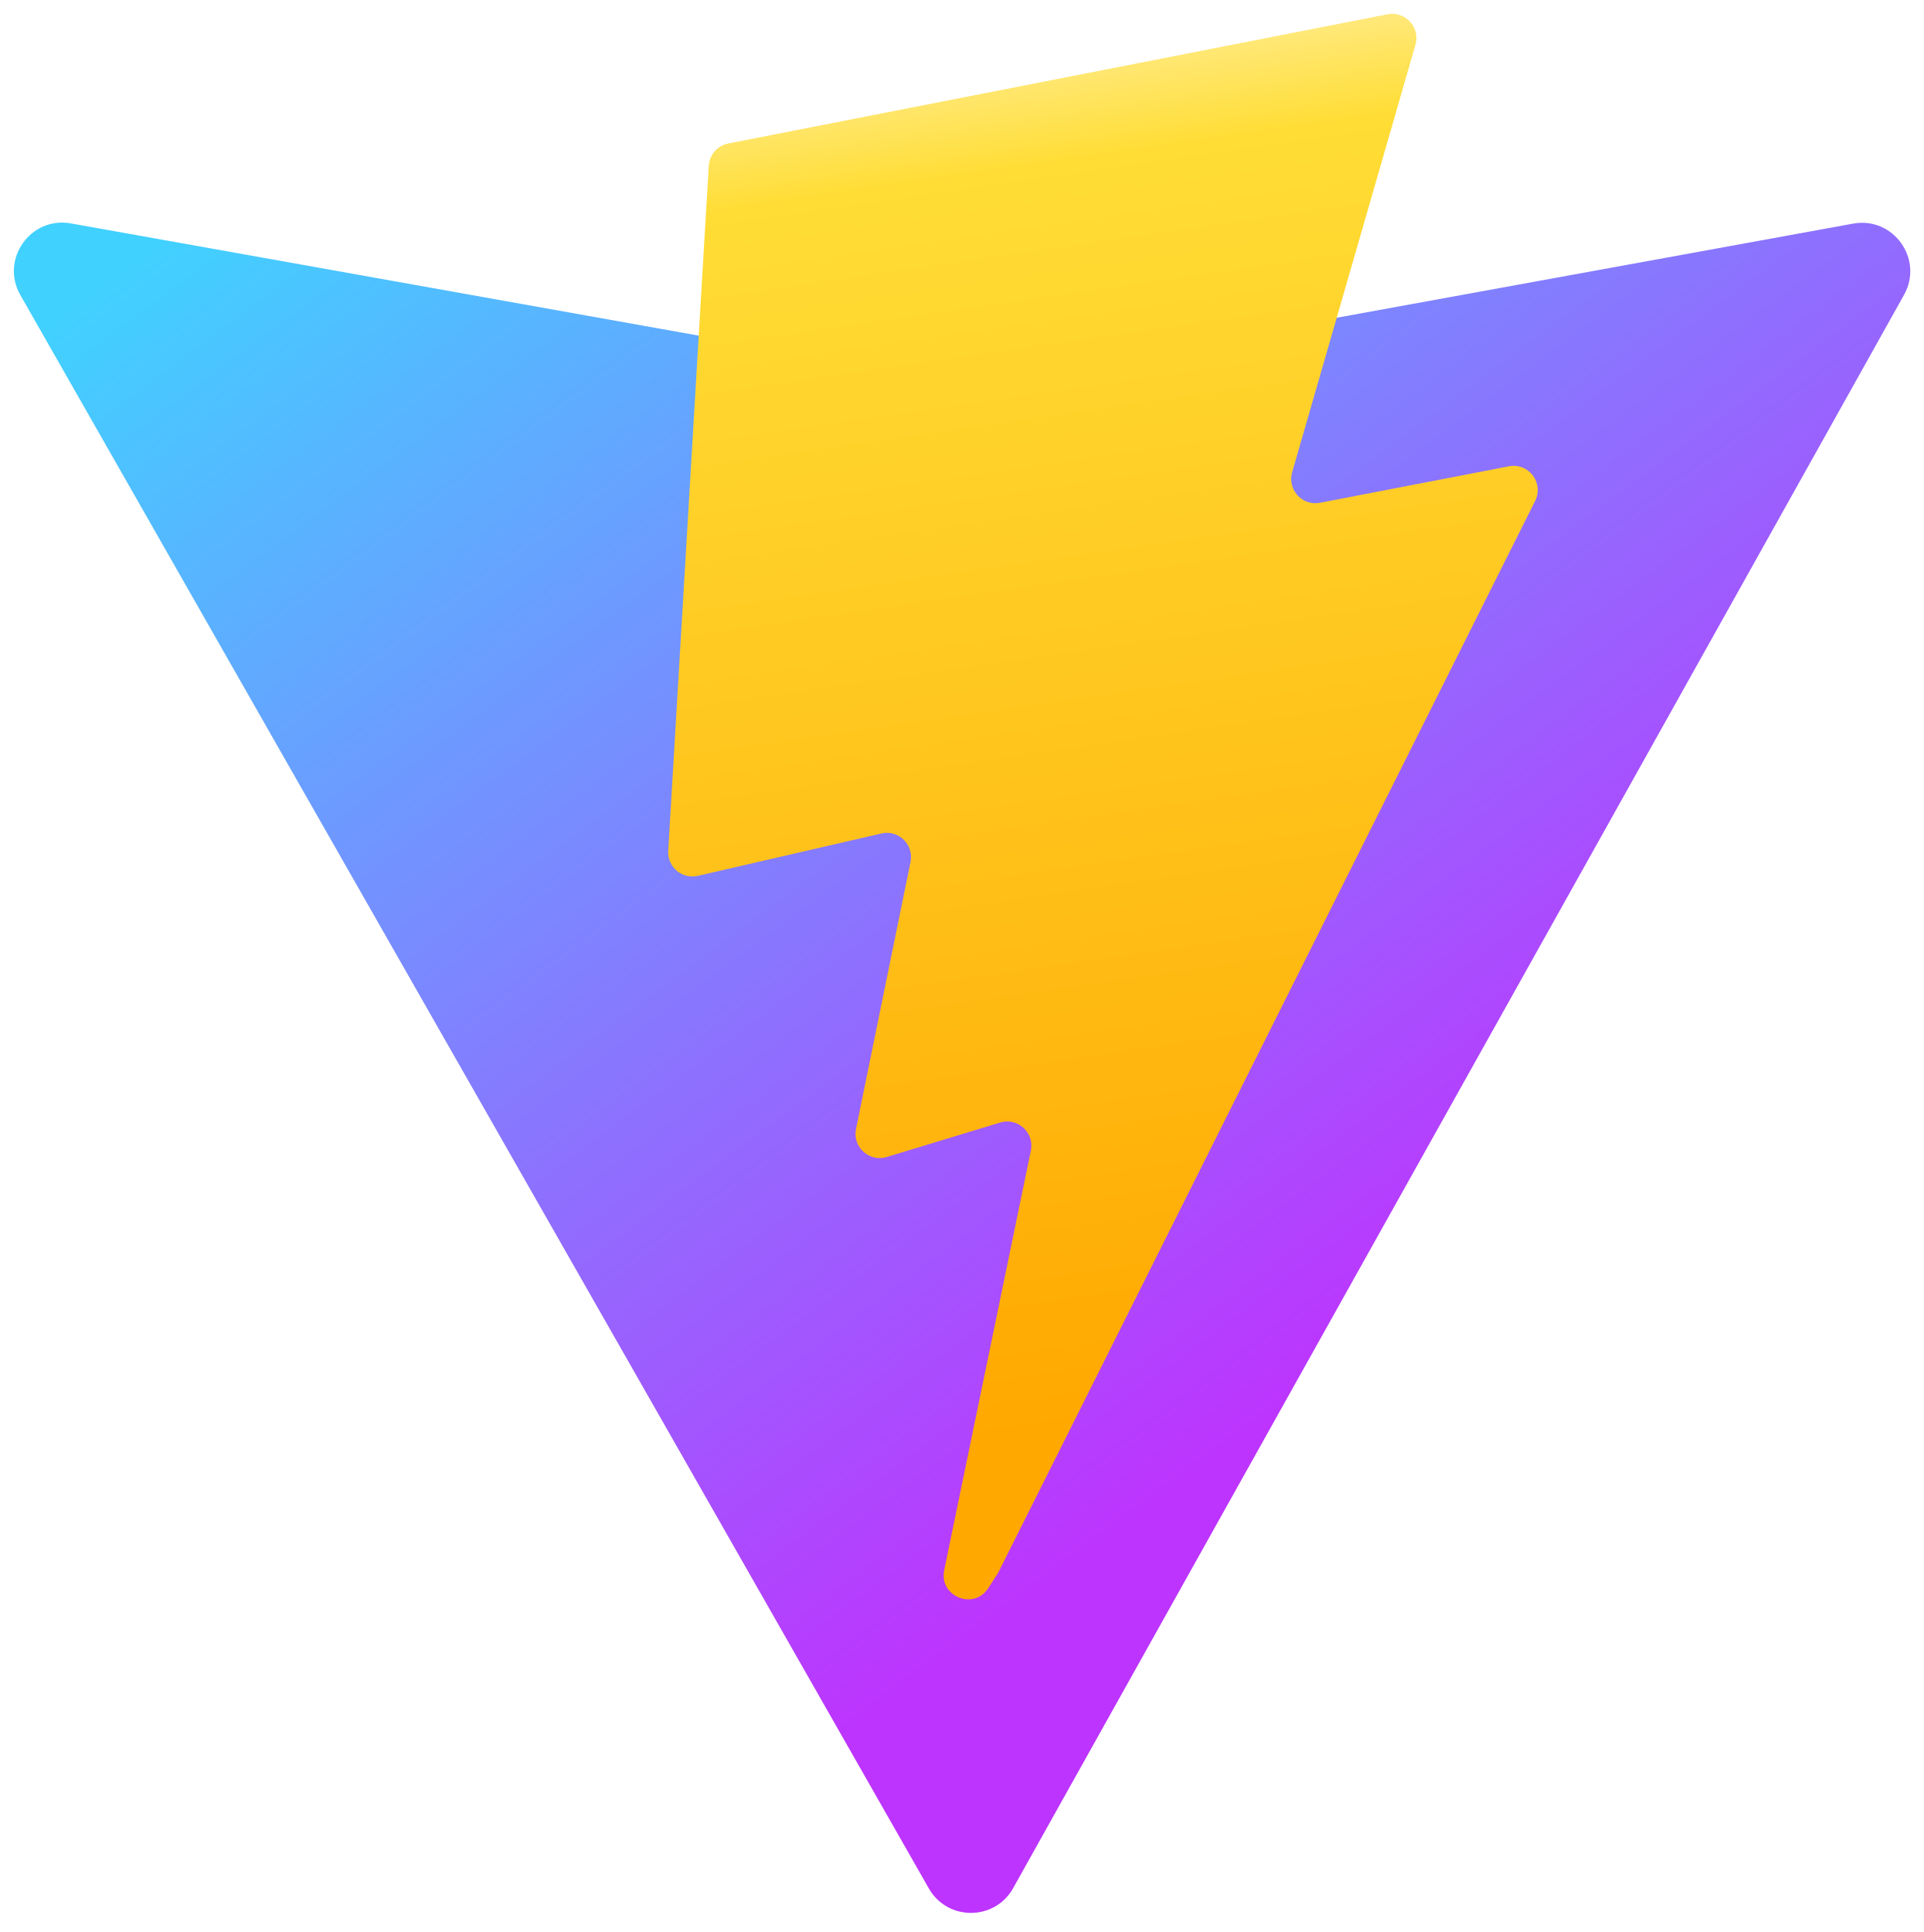
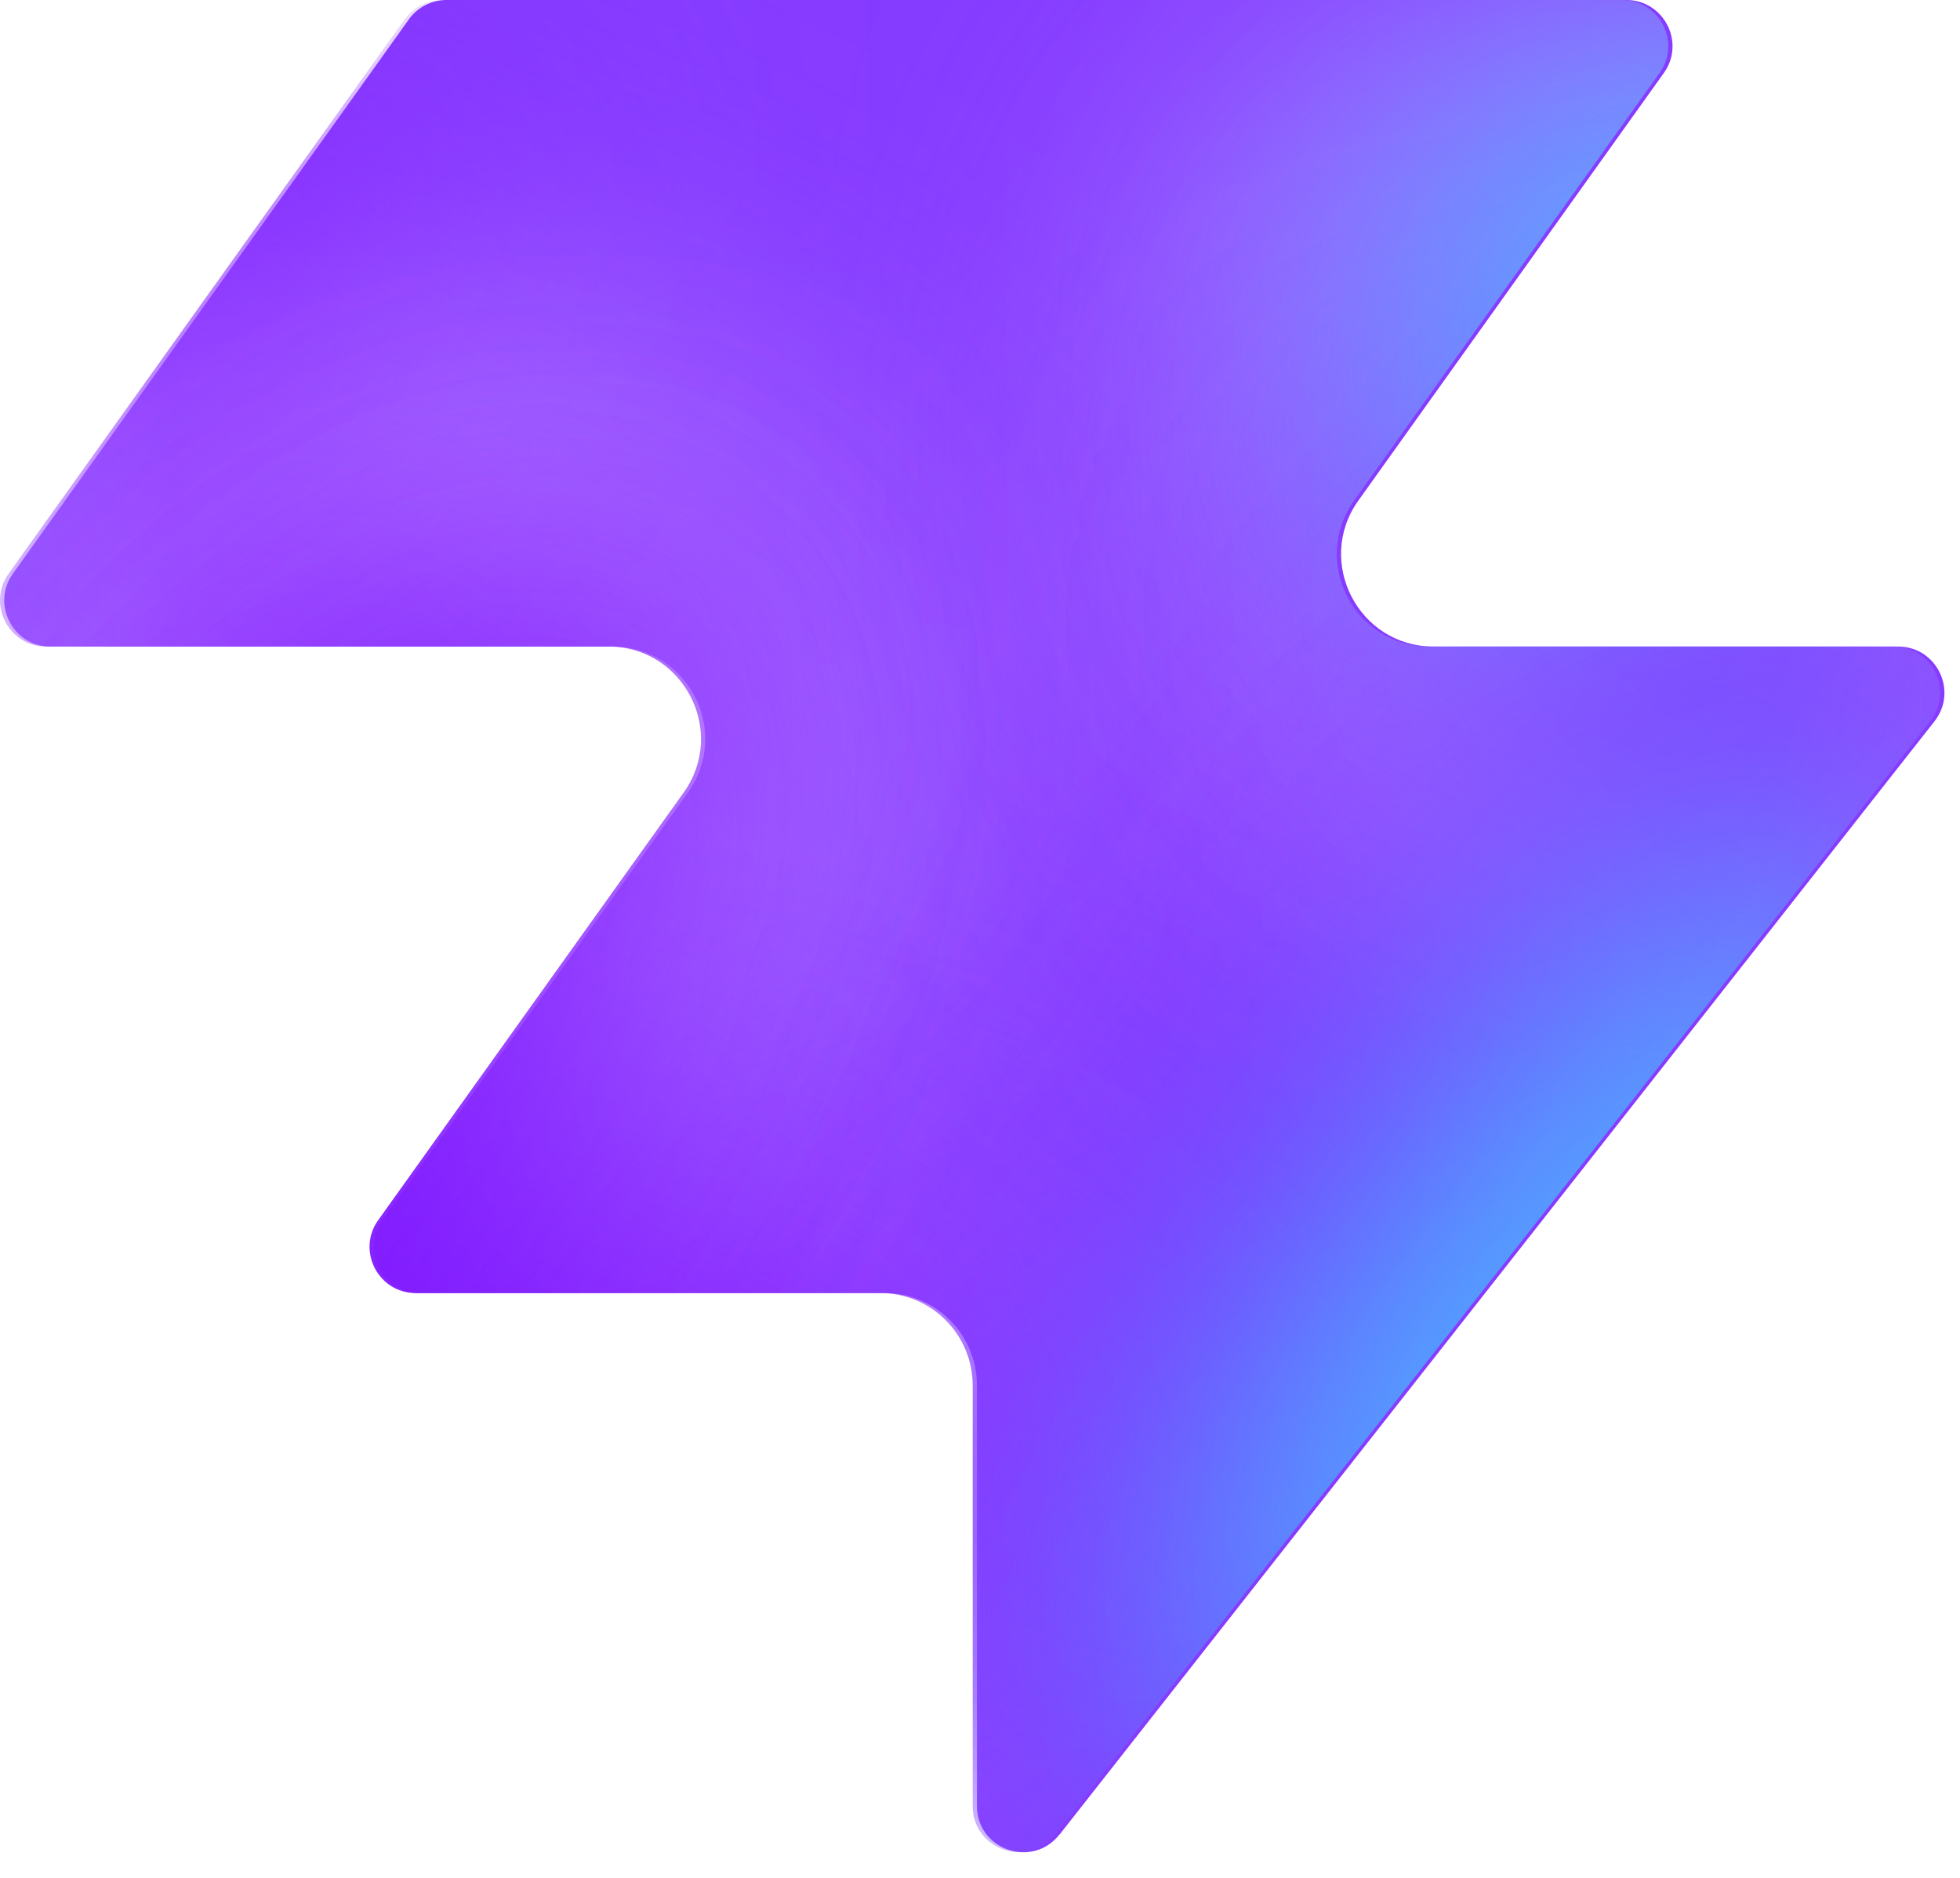
- <svg xmlns="http://www.w3.org/2000/svg" height="2500" preserveAspectRatio="xMidYMid" width="2490" viewBox="-1.871 -0.407 259.721 257.849">
-   <linearGradient id="a" x1="-.828%" x2="57.636%" y1="7.652%" y2="78.411%">
-     <stop offset="0" stop-color="#41d1ff" />
-     <stop offset="1" stop-color="#bd34fe" />
-   </linearGradient>
-   <linearGradient id="b" x1="43.376%" x2="50.316%" y1="2.242%" y2="89.03%">
-     <stop offset="0" stop-color="#ffea83" />
-     <stop offset=".083" stop-color="#ffdd35" />
-     <stop offset="1" stop-color="#ffa800" />
-   </linearGradient>
-   <path d="M255.153 37.938L134.897 252.976c-2.483 4.44-8.862 4.466-11.382.048L.875 37.958c-2.746-4.814 1.371-10.646 6.827-9.67l120.385 21.517a6.537 6.537 0 0 0 2.322-.004l117.867-21.483c5.438-.991 9.574 4.796 6.877 9.62z" fill="url(#a)" />
-   <path d="M185.432.063L96.44 17.501a3.268 3.268 0 0 0-2.634 3.014l-5.474 92.456a3.268 3.268 0 0 0 3.997 3.378l24.777-5.718c2.318-.535 4.413 1.507 3.936 3.838l-7.361 36.047c-.495 2.426 1.782 4.5 4.151 3.78l15.304-4.649c2.372-.72 4.652 1.36 4.15 3.788l-11.698 56.621c-.732 3.542 3.979 5.473 5.943 2.437l1.313-2.028 72.516-144.72c1.215-2.423-.88-5.186-3.54-4.672l-25.505 4.922c-2.396.462-4.435-1.77-3.759-4.114l16.646-57.705c.677-2.35-1.37-4.583-3.769-4.113z" fill="url(#b)" />
+ <svg xmlns="http://www.w3.org/2000/svg" width="48" height="46" viewBox="0 0 48 46" fill="none">
+   <path d="M25.946 44.938C25.282 45.783 23.925 45.313 23.925 44.24V33.937C23.925 32.688 22.913 31.675 21.663 31.675H10.287C9.367 31.675 8.831 30.635 9.367 29.887L16.846 19.416C17.917 17.919 16.846 15.838 15.005 15.838H1.237C0.317 15.838 -0.219 14.797 0.317 14.05L10.013 0.474C10.227 0.177 10.569 0 10.933 0H39.827C40.747 0 41.283 1.041 40.747 1.788L33.268 12.259C32.197 13.757 33.268 15.838 35.109 15.838H46.486C47.429 15.838 47.959 16.925 47.375 17.669L25.948 44.94L25.946 44.938Z" fill="#863BFF" style="fill:#863BFF;fill:color(display-p3 0.525 0.23 1);fill-opacity:1;" />
+   <mask id="mask0_2002_17158" style="mask-type:alpha" maskUnits="userSpaceOnUse" x="0" y="0" width="48" height="46">
+     <path d="M25.842 44.938C25.178 45.782 23.821 45.313 23.821 44.24V33.937C23.821 32.687 22.808 31.675 21.559 31.675H10.183C9.263 31.675 8.727 30.634 9.263 29.887L16.742 19.416C17.813 17.918 16.742 15.837 14.901 15.837H1.133C0.213 15.837 -0.323 14.797 0.213 14.05L9.909 0.474C10.123 0.177 10.465 0 10.829 0H39.723C40.643 0 41.179 1.04 40.643 1.788L33.164 12.259C32.093 13.757 33.164 15.837 35.005 15.837H46.382C47.325 15.837 47.855 16.925 47.271 17.669L25.844 44.94L25.842 44.938Z" fill="black" style="fill:black;fill-opacity:1;" />
+   </mask>
+   <g mask="url(#mask0_2002_17158)">
+     <g filter="url(#filter0_f_2002_17158)">
+       <ellipse cx="5.508" cy="14.704" rx="5.508" ry="14.704" transform="matrix(0.00324134 0.999995 0.999995 -0.00324134 -4.46924 31.5157)" fill="#EDE6FF" style="fill:#EDE6FF;fill:color(display-p3 0.927 0.903 1);fill-opacity:1;" />
+     </g>
+     <g filter="url(#filter1_f_2002_17158)">
+       <ellipse cx="10.399" cy="29.851" rx="10.399" ry="29.851" transform="matrix(0.00324134 0.999995 0.999995 -0.00324134 -39.3281 7.88272)" fill="#EDE6FF" style="fill:#EDE6FF;fill:color(display-p3 0.927 0.903 1);fill-opacity:1;" />
+     </g>
+     <g filter="url(#filter2_f_2002_17158)">
+       <ellipse cx="5.508" cy="30.487" rx="5.508" ry="30.487" transform="matrix(0.00324134 0.999995 0.999995 -0.00324134 -40.4673 11.3212)" fill="#7E14FF" style="fill:#7E14FF;fill:color(display-p3 0.492 0.077 1);fill-opacity:1;" />
+     </g>
+     <g filter="url(#filter3_f_2002_17158)">
+       <ellipse cx="5.508" cy="30.599" rx="5.508" ry="30.599" transform="matrix(0.00324134 0.999995 0.999995 -0.00324134 -35.8721 29.3204)" fill="#7E14FF" style="fill:#7E14FF;fill:color(display-p3 0.492 0.077 1);fill-opacity:1;" />
+     </g>
+     <g filter="url(#filter4_f_2002_17158)">
+       <ellipse cx="5.508" cy="30.599" rx="5.508" ry="30.599" transform="matrix(0.00324134 0.999995 0.999995 -0.00324134 -34.3398 30.4693)" fill="#7E14FF" style="fill:#7E14FF;fill:color(display-p3 0.492 0.077 1);fill-opacity:1;" />
+     </g>
+     <g filter="url(#filter5_f_2002_17158)">
+       <ellipse cx="14.072" cy="22.078" rx="14.072" ry="22.078" transform="matrix(0.0584509 -0.99829 -0.99829 -0.0584509 74.3486 26.8633)" fill="#EDE6FF" style="fill:#EDE6FF;fill:color(display-p3 0.927 0.903 1);fill-opacity:1;" />
+     </g>
+     <g filter="url(#filter6_f_2002_17158)">
+       <ellipse cx="3.47" cy="21.501" rx="3.47" ry="21.501" transform="matrix(-0.0172986 -0.99985 -0.99985 0.0172986 75.7944 18.0627)" fill="#7E14FF" style="fill:#7E14FF;fill:color(display-p3 0.492 0.077 1);fill-opacity:1;" />
+     </g>
+     <g filter="url(#filter7_f_2002_17158)">
+       <ellipse cx="3.47" cy="21.501" rx="3.47" ry="21.501" transform="matrix(-0.0172986 -0.99985 -0.99985 0.0172986 75.7944 18.0627)" fill="#7E14FF" style="fill:#7E14FF;fill:color(display-p3 0.492 0.077 1);fill-opacity:1;" />
+     </g>
+     <g filter="url(#filter8_f_2002_17158)">
+       <ellipse cx="0.387" cy="8.972" rx="4.407" ry="29.108" transform="rotate(39.5103 0.386861 8.97156)" fill="#7E14FF" style="fill:#7E14FF;fill:color(display-p3 0.492 0.077 1);fill-opacity:1;" />
+     </g>
+     <g filter="url(#filter9_f_2002_17158)">
+       <ellipse cx="47.523" cy="-6.092" rx="4.407" ry="29.108" transform="rotate(37.8923 47.5226 -6.09166)" fill="#7E14FF" style="fill:#7E14FF;fill:color(display-p3 0.492 0.077 1);fill-opacity:1;" />
+     </g>
+     <g filter="url(#filter10_f_2002_17158)">
+       <ellipse cx="41.412" cy="6.333" rx="5.971" ry="9.665" transform="rotate(37.8923 41.4121 6.3335)" fill="#47BFFF" style="fill:#47BFFF;fill:color(display-p3 0.28 0.748 1);fill-opacity:1;" />
+     </g>
+     <g filter="url(#filter11_f_2002_17158)">
+       <ellipse cx="-1.879" cy="38.332" rx="4.407" ry="29.108" transform="rotate(37.8923 -1.87921 38.3321)" fill="#7E14FF" style="fill:#7E14FF;fill:color(display-p3 0.492 0.077 1);fill-opacity:1;" />
+     </g>
+     <g filter="url(#filter12_f_2002_17158)">
+       <ellipse cx="-1.879" cy="38.332" rx="4.407" ry="29.108" transform="rotate(37.8923 -1.87921 38.3321)" fill="#7E14FF" style="fill:#7E14FF;fill:color(display-p3 0.492 0.077 1);fill-opacity:1;" />
+     </g>
+     <g filter="url(#filter13_f_2002_17158)">
+       <ellipse cx="35.651" cy="29.907" rx="4.407" ry="29.108" transform="rotate(37.8923 35.6511 29.9069)" fill="#7E14FF" style="fill:#7E14FF;fill:color(display-p3 0.492 0.077 1);fill-opacity:1;" />
+     </g>
+     <g filter="url(#filter14_f_2002_17158)">
+       <ellipse cx="38.418" cy="32.4" rx="5.971" ry="15.297" transform="rotate(37.8923 38.4178 32.4)" fill="#47BFFF" style="fill:#47BFFF;fill:color(display-p3 0.28 0.748 1);fill-opacity:1;" />
+     </g>
+   </g>
+   <defs>
+     <filter id="filter0_f_2002_17158" x="-19.77" y="16.149" width="60.045" height="41.654" filterUnits="userSpaceOnUse" color-interpolation-filters="sRGB">
+       <feFlood flood-opacity="0" result="BackgroundImageFix" />
+       <feBlend mode="normal" in="SourceGraphic" in2="BackgroundImageFix" result="shape" />
+       <feGaussianBlur stdDeviation="7.659" result="effect1_foregroundBlur_2002_17158" />
+     </filter>
+     <filter id="filter1_f_2002_17158" x="-54.613" y="-7.533" width="90.34" height="51.437" filterUnits="userSpaceOnUse" color-interpolation-filters="sRGB">
+       <feFlood flood-opacity="0" result="BackgroundImageFix" />
+       <feBlend mode="normal" in="SourceGraphic" in2="BackgroundImageFix" result="shape" />
+       <feGaussianBlur stdDeviation="7.659" result="effect1_foregroundBlur_2002_17158" />
+     </filter>
+     <filter id="filter2_f_2002_17158" x="-49.64" y="2.03" width="79.355" height="29.4" filterUnits="userSpaceOnUse" color-interpolation-filters="sRGB">
+       <feFlood flood-opacity="0" result="BackgroundImageFix" />
+       <feBlend mode="normal" in="SourceGraphic" in2="BackgroundImageFix" result="shape" />
+       <feGaussianBlur stdDeviation="4.596" result="effect1_foregroundBlur_2002_17158" />
+     </filter>
+     <filter id="filter3_f_2002_17158" x="-45.045" y="20.029" width="79.579" height="29.4" filterUnits="userSpaceOnUse" color-interpolation-filters="sRGB">
+       <feFlood flood-opacity="0" result="BackgroundImageFix" />
+       <feBlend mode="normal" in="SourceGraphic" in2="BackgroundImageFix" result="shape" />
+       <feGaussianBlur stdDeviation="4.596" result="effect1_foregroundBlur_2002_17158" />
+     </filter>
+     <filter id="filter4_f_2002_17158" x="-43.513" y="21.178" width="79.579" height="29.4" filterUnits="userSpaceOnUse" color-interpolation-filters="sRGB">
+       <feFlood flood-opacity="0" result="BackgroundImageFix" />
+       <feBlend mode="normal" in="SourceGraphic" in2="BackgroundImageFix" result="shape" />
+       <feGaussianBlur stdDeviation="4.596" result="effect1_foregroundBlur_2002_17158" />
+     </filter>
+     <filter id="filter5_f_2002_17158" x="15.756" y="-17.901" width="74.749" height="58.852" filterUnits="userSpaceOnUse" color-interpolation-filters="sRGB">
+       <feFlood flood-opacity="0" result="BackgroundImageFix" />
+       <feBlend mode="normal" in="SourceGraphic" in2="BackgroundImageFix" result="shape" />
+       <feGaussianBlur stdDeviation="7.659" result="effect1_foregroundBlur_2002_17158" />
+     </filter>
+     <filter id="filter6_f_2002_17158" x="23.548" y="2.284" width="61.377" height="25.362" filterUnits="userSpaceOnUse" color-interpolation-filters="sRGB">
+       <feFlood flood-opacity="0" result="BackgroundImageFix" />
+       <feBlend mode="normal" in="SourceGraphic" in2="BackgroundImageFix" result="shape" />
+       <feGaussianBlur stdDeviation="4.596" result="effect1_foregroundBlur_2002_17158" />
+     </filter>
+     <filter id="filter7_f_2002_17158" x="23.548" y="2.284" width="61.377" height="25.362" filterUnits="userSpaceOnUse" color-interpolation-filters="sRGB">
+       <feFlood flood-opacity="0" result="BackgroundImageFix" />
+       <feBlend mode="normal" in="SourceGraphic" in2="BackgroundImageFix" result="shape" />
+       <feGaussianBlur stdDeviation="4.596" result="effect1_foregroundBlur_2002_17158" />
+     </filter>
+     <filter id="filter8_f_2002_17158" x="-27.636" y="-22.853" width="56.045" height="63.649" filterUnits="userSpaceOnUse" color-interpolation-filters="sRGB">
+       <feFlood flood-opacity="0" result="BackgroundImageFix" />
+       <feBlend mode="normal" in="SourceGraphic" in2="BackgroundImageFix" result="shape" />
+       <feGaussianBlur stdDeviation="4.596" result="effect1_foregroundBlur_2002_17158" />
+     </filter>
+     <filter id="filter9_f_2002_17158" x="20.116" y="-38.415" width="54.814" height="64.646" filterUnits="userSpaceOnUse" color-interpolation-filters="sRGB">
+       <feFlood flood-opacity="0" result="BackgroundImageFix" />
+       <feBlend mode="normal" in="SourceGraphic" in2="BackgroundImageFix" result="shape" />
+       <feGaussianBlur stdDeviation="4.596" result="effect1_foregroundBlur_2002_17158" />
+     </filter>
+     <filter id="filter10_f_2002_17158" x="24.641" y="-11.323" width="33.541" height="35.313" filterUnits="userSpaceOnUse" color-interpolation-filters="sRGB">
+       <feFlood flood-opacity="0" result="BackgroundImageFix" />
+       <feBlend mode="normal" in="SourceGraphic" in2="BackgroundImageFix" result="shape" />
+       <feGaussianBlur stdDeviation="4.596" result="effect1_foregroundBlur_2002_17158" />
+     </filter>
+     <filter id="filter11_f_2002_17158" x="-29.286" y="6.009" width="54.814" height="64.646" filterUnits="userSpaceOnUse" color-interpolation-filters="sRGB">
+       <feFlood flood-opacity="0" result="BackgroundImageFix" />
+       <feBlend mode="normal" in="SourceGraphic" in2="BackgroundImageFix" result="shape" />
+       <feGaussianBlur stdDeviation="4.596" result="effect1_foregroundBlur_2002_17158" />
+     </filter>
+     <filter id="filter12_f_2002_17158" x="-29.286" y="6.009" width="54.814" height="64.646" filterUnits="userSpaceOnUse" color-interpolation-filters="sRGB">
+       <feFlood flood-opacity="0" result="BackgroundImageFix" />
+       <feBlend mode="normal" in="SourceGraphic" in2="BackgroundImageFix" result="shape" />
+       <feGaussianBlur stdDeviation="4.596" result="effect1_foregroundBlur_2002_17158" />
+     </filter>
+     <filter id="filter13_f_2002_17158" x="8.244" y="-2.416" width="54.814" height="64.646" filterUnits="userSpaceOnUse" color-interpolation-filters="sRGB">
+       <feFlood flood-opacity="0" result="BackgroundImageFix" />
+       <feBlend mode="normal" in="SourceGraphic" in2="BackgroundImageFix" result="shape" />
+       <feGaussianBlur stdDeviation="4.596" result="effect1_foregroundBlur_2002_17158" />
+     </filter>
+     <filter id="filter14_f_2002_17158" x="18.713" y="10.588" width="39.409" height="43.623" filterUnits="userSpaceOnUse" color-interpolation-filters="sRGB">
+       <feFlood flood-opacity="0" result="BackgroundImageFix" />
+       <feBlend mode="normal" in="SourceGraphic" in2="BackgroundImageFix" result="shape" />
+       <feGaussianBlur stdDeviation="4.596" result="effect1_foregroundBlur_2002_17158" />
+     </filter>
+   </defs>
</svg>
